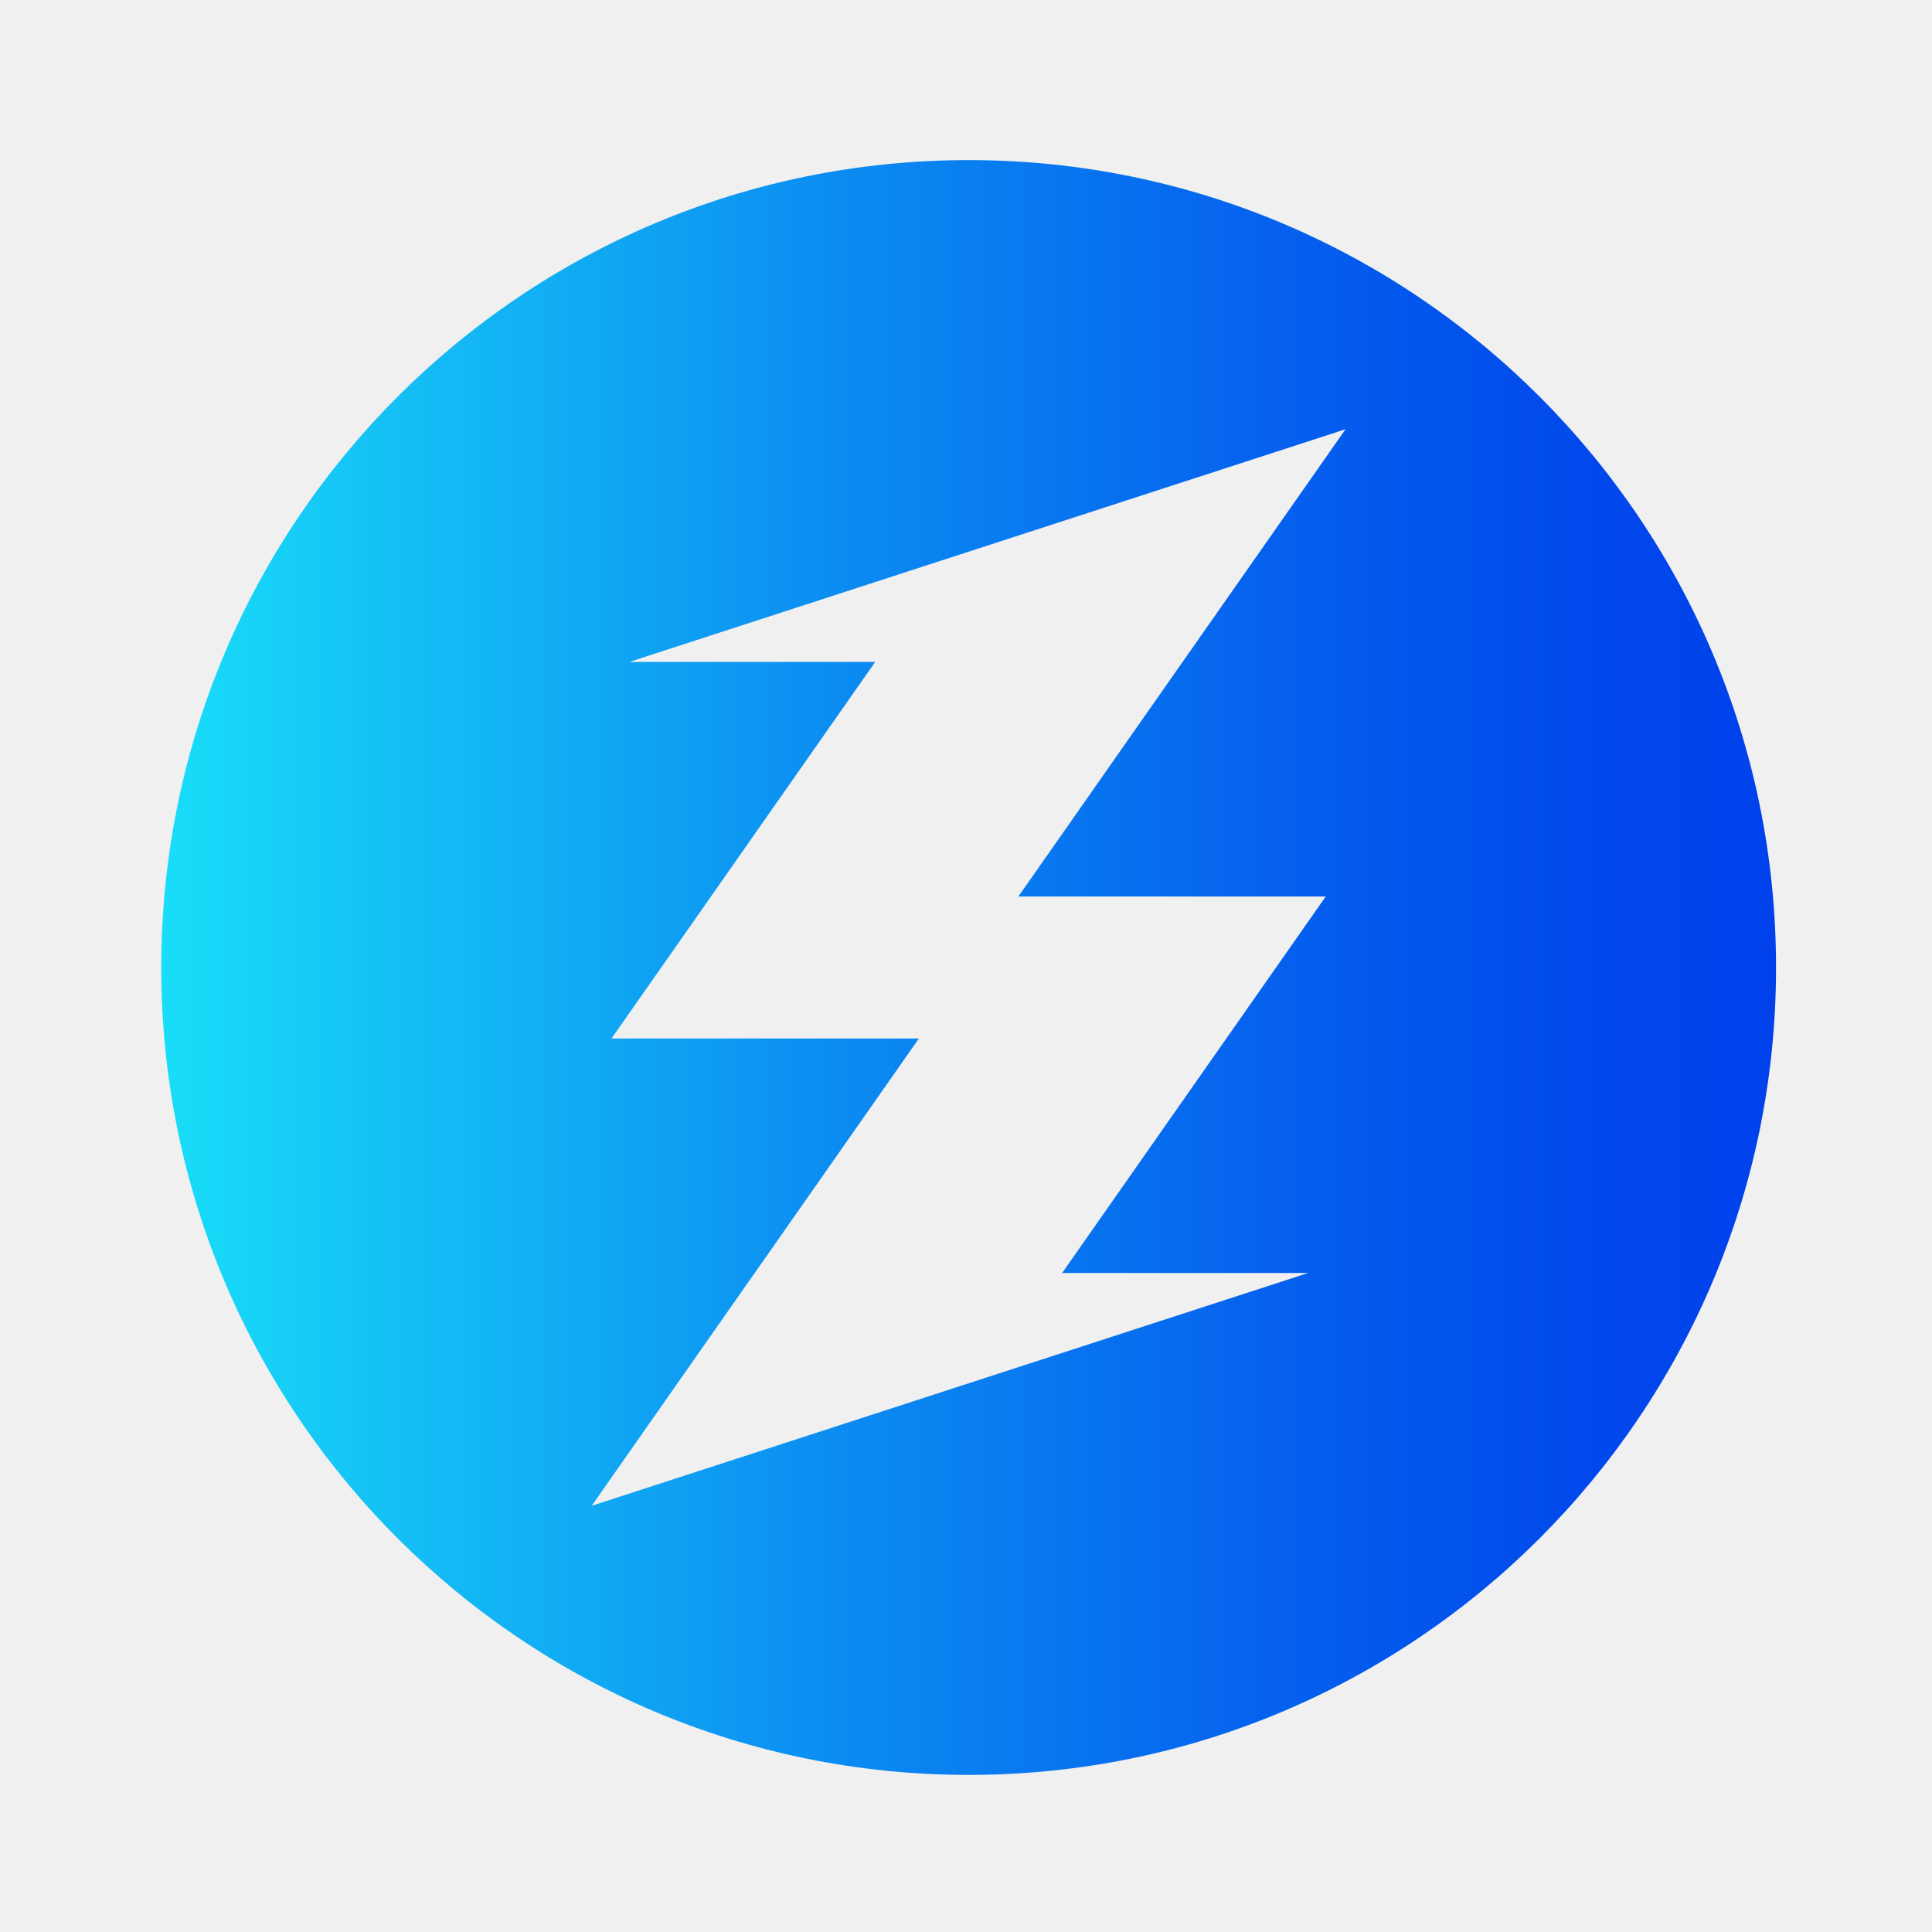
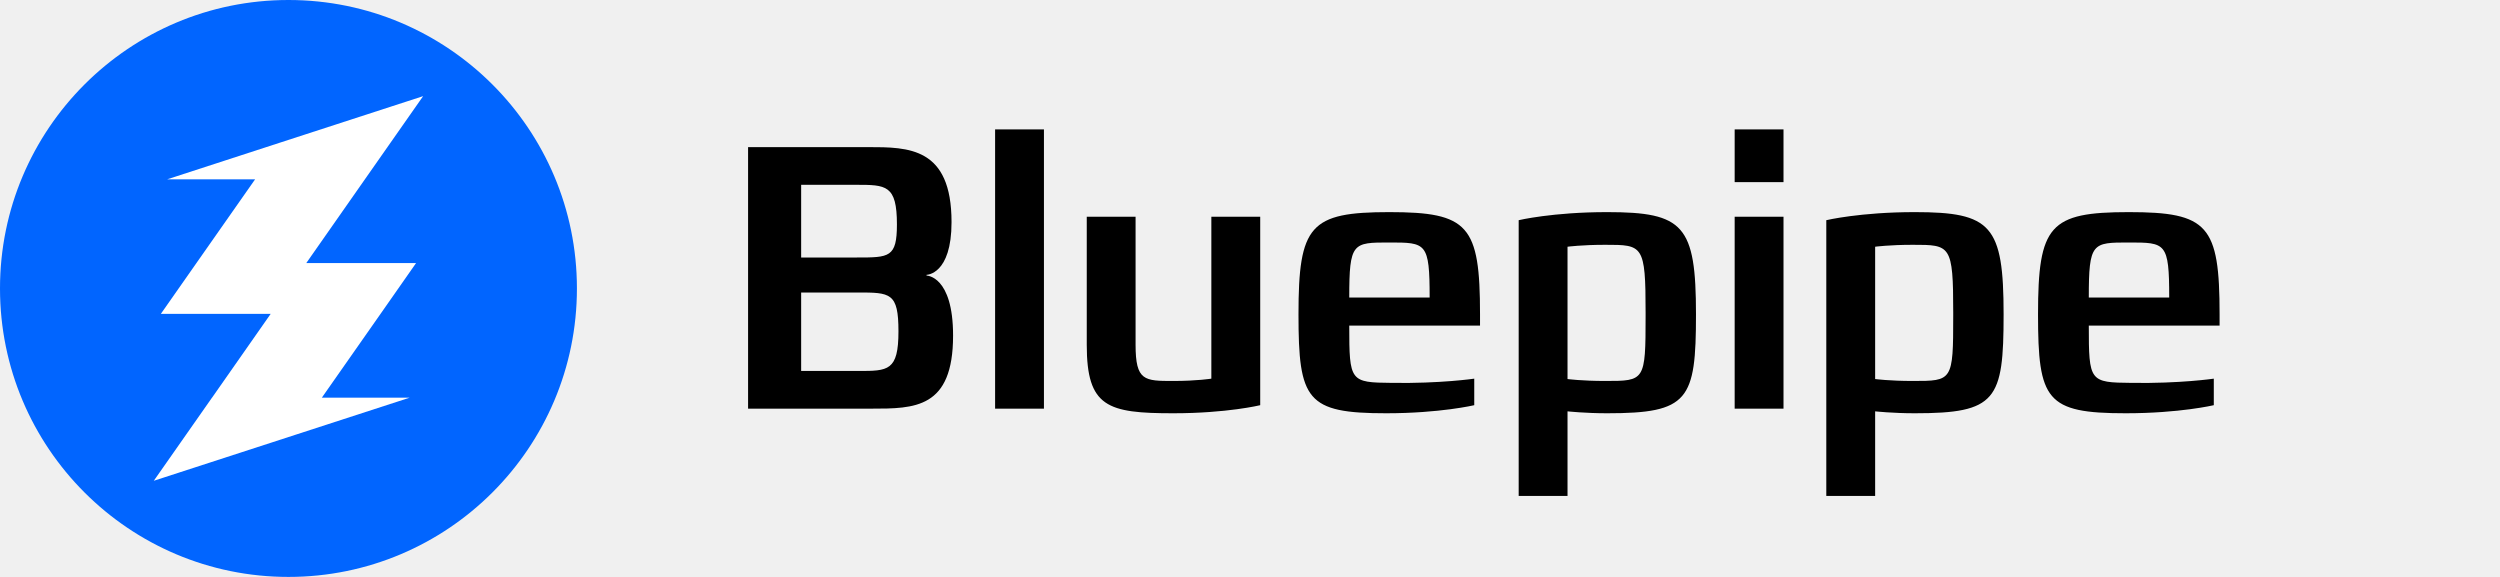
- <svg xmlns="http://www.w3.org/2000/svg" width="201" height="201" viewBox="0 0 201 201" fill="none">
-   <path d="M100.774 16.656C54.382 16.656 16.774 54.264 16.774 100.656C16.774 147.048 54.382 184.656 100.774 184.656C147.166 184.656 184.774 147.048 184.774 100.656C184.774 54.264 147.166 16.656 100.774 16.656ZM137.93 93.266L127.584 108.041L110.498 132.442H136.082L102.962 143.204L61.563 156.656V156.652L78.513 132.443H78.517L95.599 108.042H63.619L73.969 93.267L91.055 68.866H65.471L98.591 58.105L139.986 44.657L123.036 68.866H123.032L105.95 93.267H137.931L137.93 93.266Z" fill="url(#paint0_linear_22_656)" />
-   <defs>
-     <linearGradient id="paint0_linear_22_656" x1="16.774" y1="100.656" x2="184.774" y2="100.656" gradientUnits="userSpaceOnUse">
-       <stop stop-color="#19DEF8" />
-       <stop offset="0.142" stop-color="#14C0F5" />
-       <stop offset="0.431" stop-color="#0B8AF1" />
-       <stop offset="0.681" stop-color="#0562EE" />
-       <stop offset="0.879" stop-color="#0149EC" />
-       <stop offset="1" stop-color="#0041EC" />
-     </linearGradient>
-   </defs>
+ <svg xmlns="http://www.w3.org/2000/svg" width="104" height="24" viewBox="0 0 104 24" fill="none">
+   <path d="M12 24C18.627 24 24 18.627 24 12C24 5.373 18.627 0 12 0C5.373 0 0 5.373 0 12C0 18.627 5.373 24 12 24Z" fill="#0165FF" />
+   <path d="M15.831 13.056L13.389 16.542H17.045L12.314 18.079L6.398 20L8.82 16.542H8.822L11.261 13.056H6.692L8.171 10.944L10.613 7.459H6.957L11.688 5.921L17.602 4L15.18 7.459L12.741 10.944H17.308L15.831 13.056Z" fill="white" />
+   <path d="M39.648 13.96C39.648 17 38.048 17 36.24 17H31.12V6.12H36.112C37.792 6.12 39.584 6.12 39.584 9.24C39.584 11.432 38.544 11.432 38.544 11.432V11.464C38.544 11.464 39.648 11.464 39.648 13.96ZM37.312 9.336C37.312 7.688 36.864 7.688 35.6 7.688H33.328V10.712H35.648C36.992 10.712 37.312 10.712 37.312 9.336ZM37.376 13.784C37.376 12.168 37.04 12.168 35.664 12.168H33.328V15.432H35.712C36.944 15.432 37.376 15.432 37.376 13.784ZM43.428 17H41.396V5.384H43.428V17ZM52.425 16.856C52.425 16.856 51.048 17.192 48.809 17.192C46.072 17.192 45.209 16.936 45.209 14.344V9.016H47.24V14.344C47.24 15.848 47.608 15.848 48.809 15.848C49.8 15.848 50.392 15.752 50.392 15.752V9.016H52.425V16.856ZM61.569 13.544H56.129C56.129 15.88 56.161 15.912 57.905 15.928C59.921 15.96 61.329 15.752 61.329 15.752V16.856C61.329 16.856 59.905 17.192 57.665 17.192C54.353 17.192 54.017 16.648 54.017 13.08C54.017 9.368 54.497 8.824 57.793 8.824C61.089 8.824 61.569 9.368 61.569 13.08V13.544ZM59.473 12.376C59.473 10.088 59.329 10.088 57.793 10.088C56.273 10.088 56.129 10.088 56.129 12.376H59.473ZM70.553 13.08C70.553 16.648 70.249 17.192 66.857 17.192C65.945 17.192 65.209 17.112 65.209 17.112V20.632H63.177V9.16C63.177 9.16 64.585 8.824 66.857 8.824C70.041 8.824 70.553 9.368 70.553 13.08ZM68.457 13.144V13C68.457 10.184 68.345 10.184 66.777 10.184C65.801 10.184 65.209 10.264 65.209 10.264V15.768C65.209 15.768 65.801 15.848 66.777 15.848C68.425 15.848 68.457 15.848 68.457 13.144ZM74.194 17H72.162V9.016H74.194V17ZM74.194 7.576H72.162V5.384H74.194V7.576ZM83.35 13.08C83.35 16.648 83.046 17.192 79.654 17.192C78.742 17.192 78.006 17.112 78.006 17.112V20.632H75.974V9.16C75.974 9.16 77.382 8.824 79.654 8.824C82.838 8.824 83.35 9.368 83.35 13.08ZM81.254 13.144V13C81.254 10.184 81.142 10.184 79.574 10.184C78.598 10.184 78.006 10.264 78.006 10.264V15.768C78.006 15.768 78.598 15.848 79.574 15.848C81.222 15.848 81.254 15.848 81.254 13.144ZM92.335 13.544H86.894C86.894 15.88 86.927 15.912 88.671 15.928C90.686 15.96 92.094 15.752 92.094 15.752V16.856C92.094 16.856 90.671 17.192 88.43 17.192C85.118 17.192 84.782 16.648 84.782 13.08C84.782 9.368 85.263 8.824 88.558 8.824C91.855 8.824 92.335 9.368 92.335 13.08V13.544ZM90.239 12.376C90.239 10.088 90.094 10.088 88.558 10.088C87.038 10.088 86.894 10.088 86.894 12.376H90.239Z" fill="black" />
</svg>
